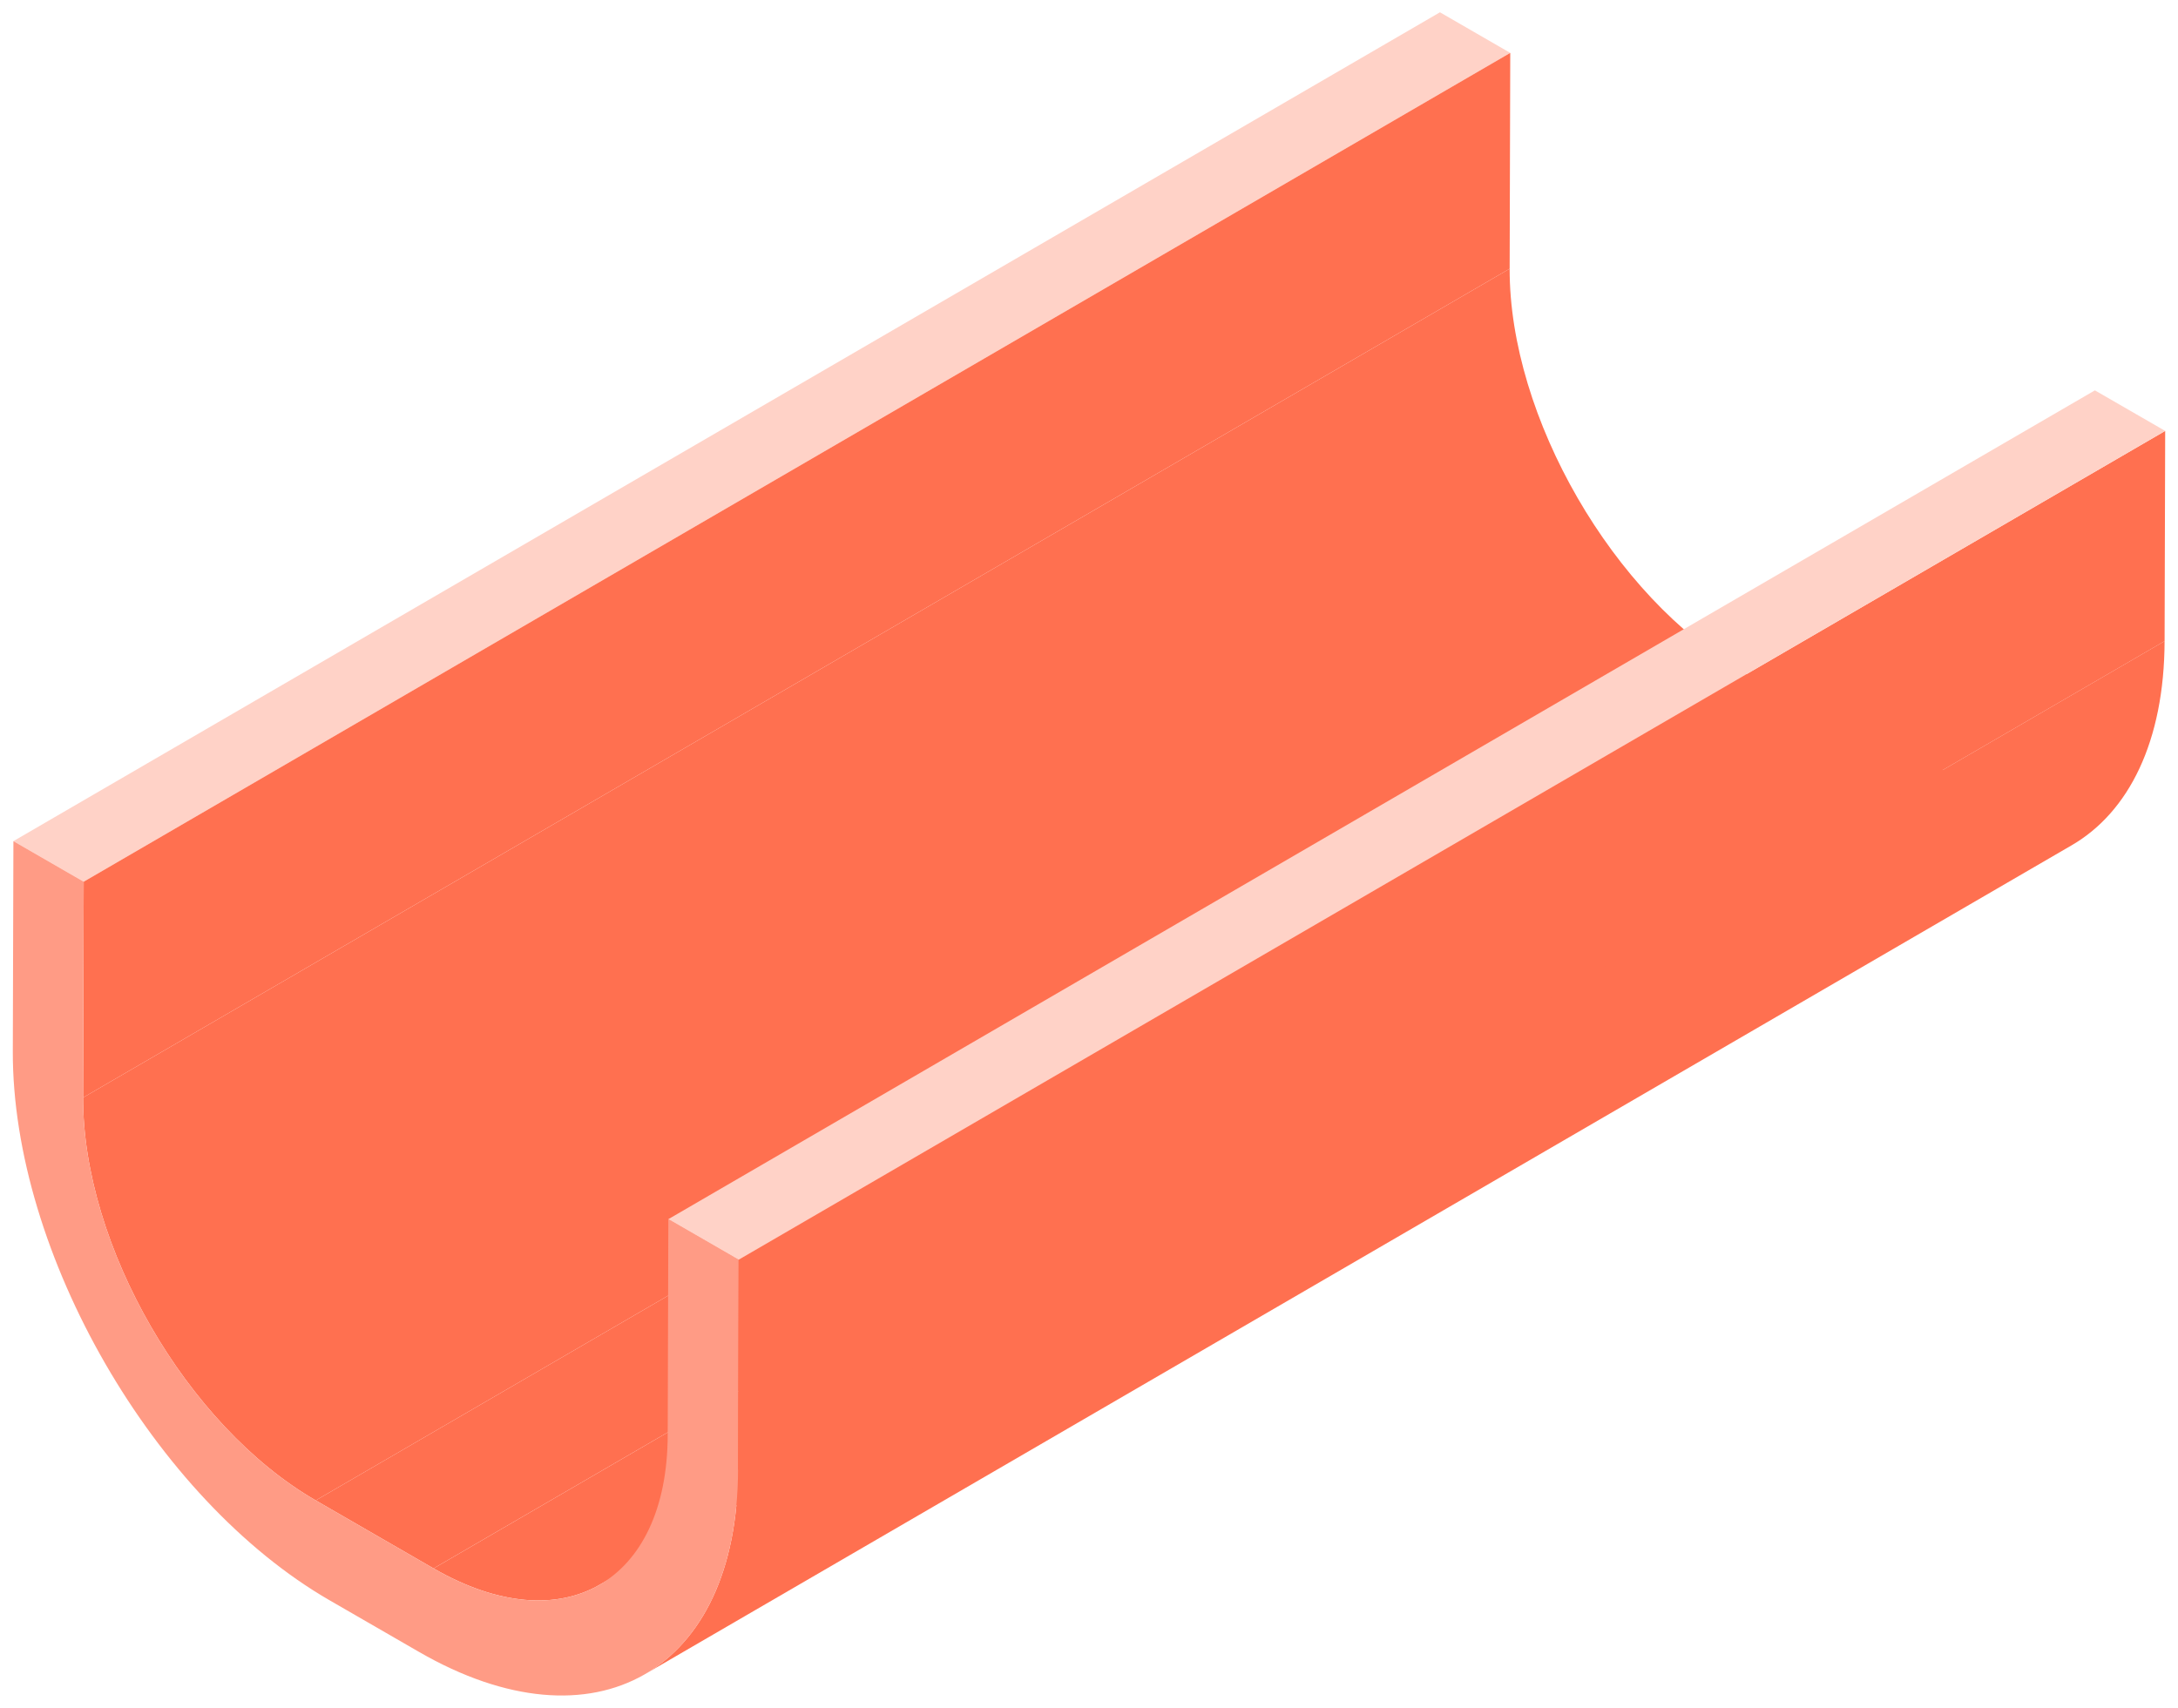
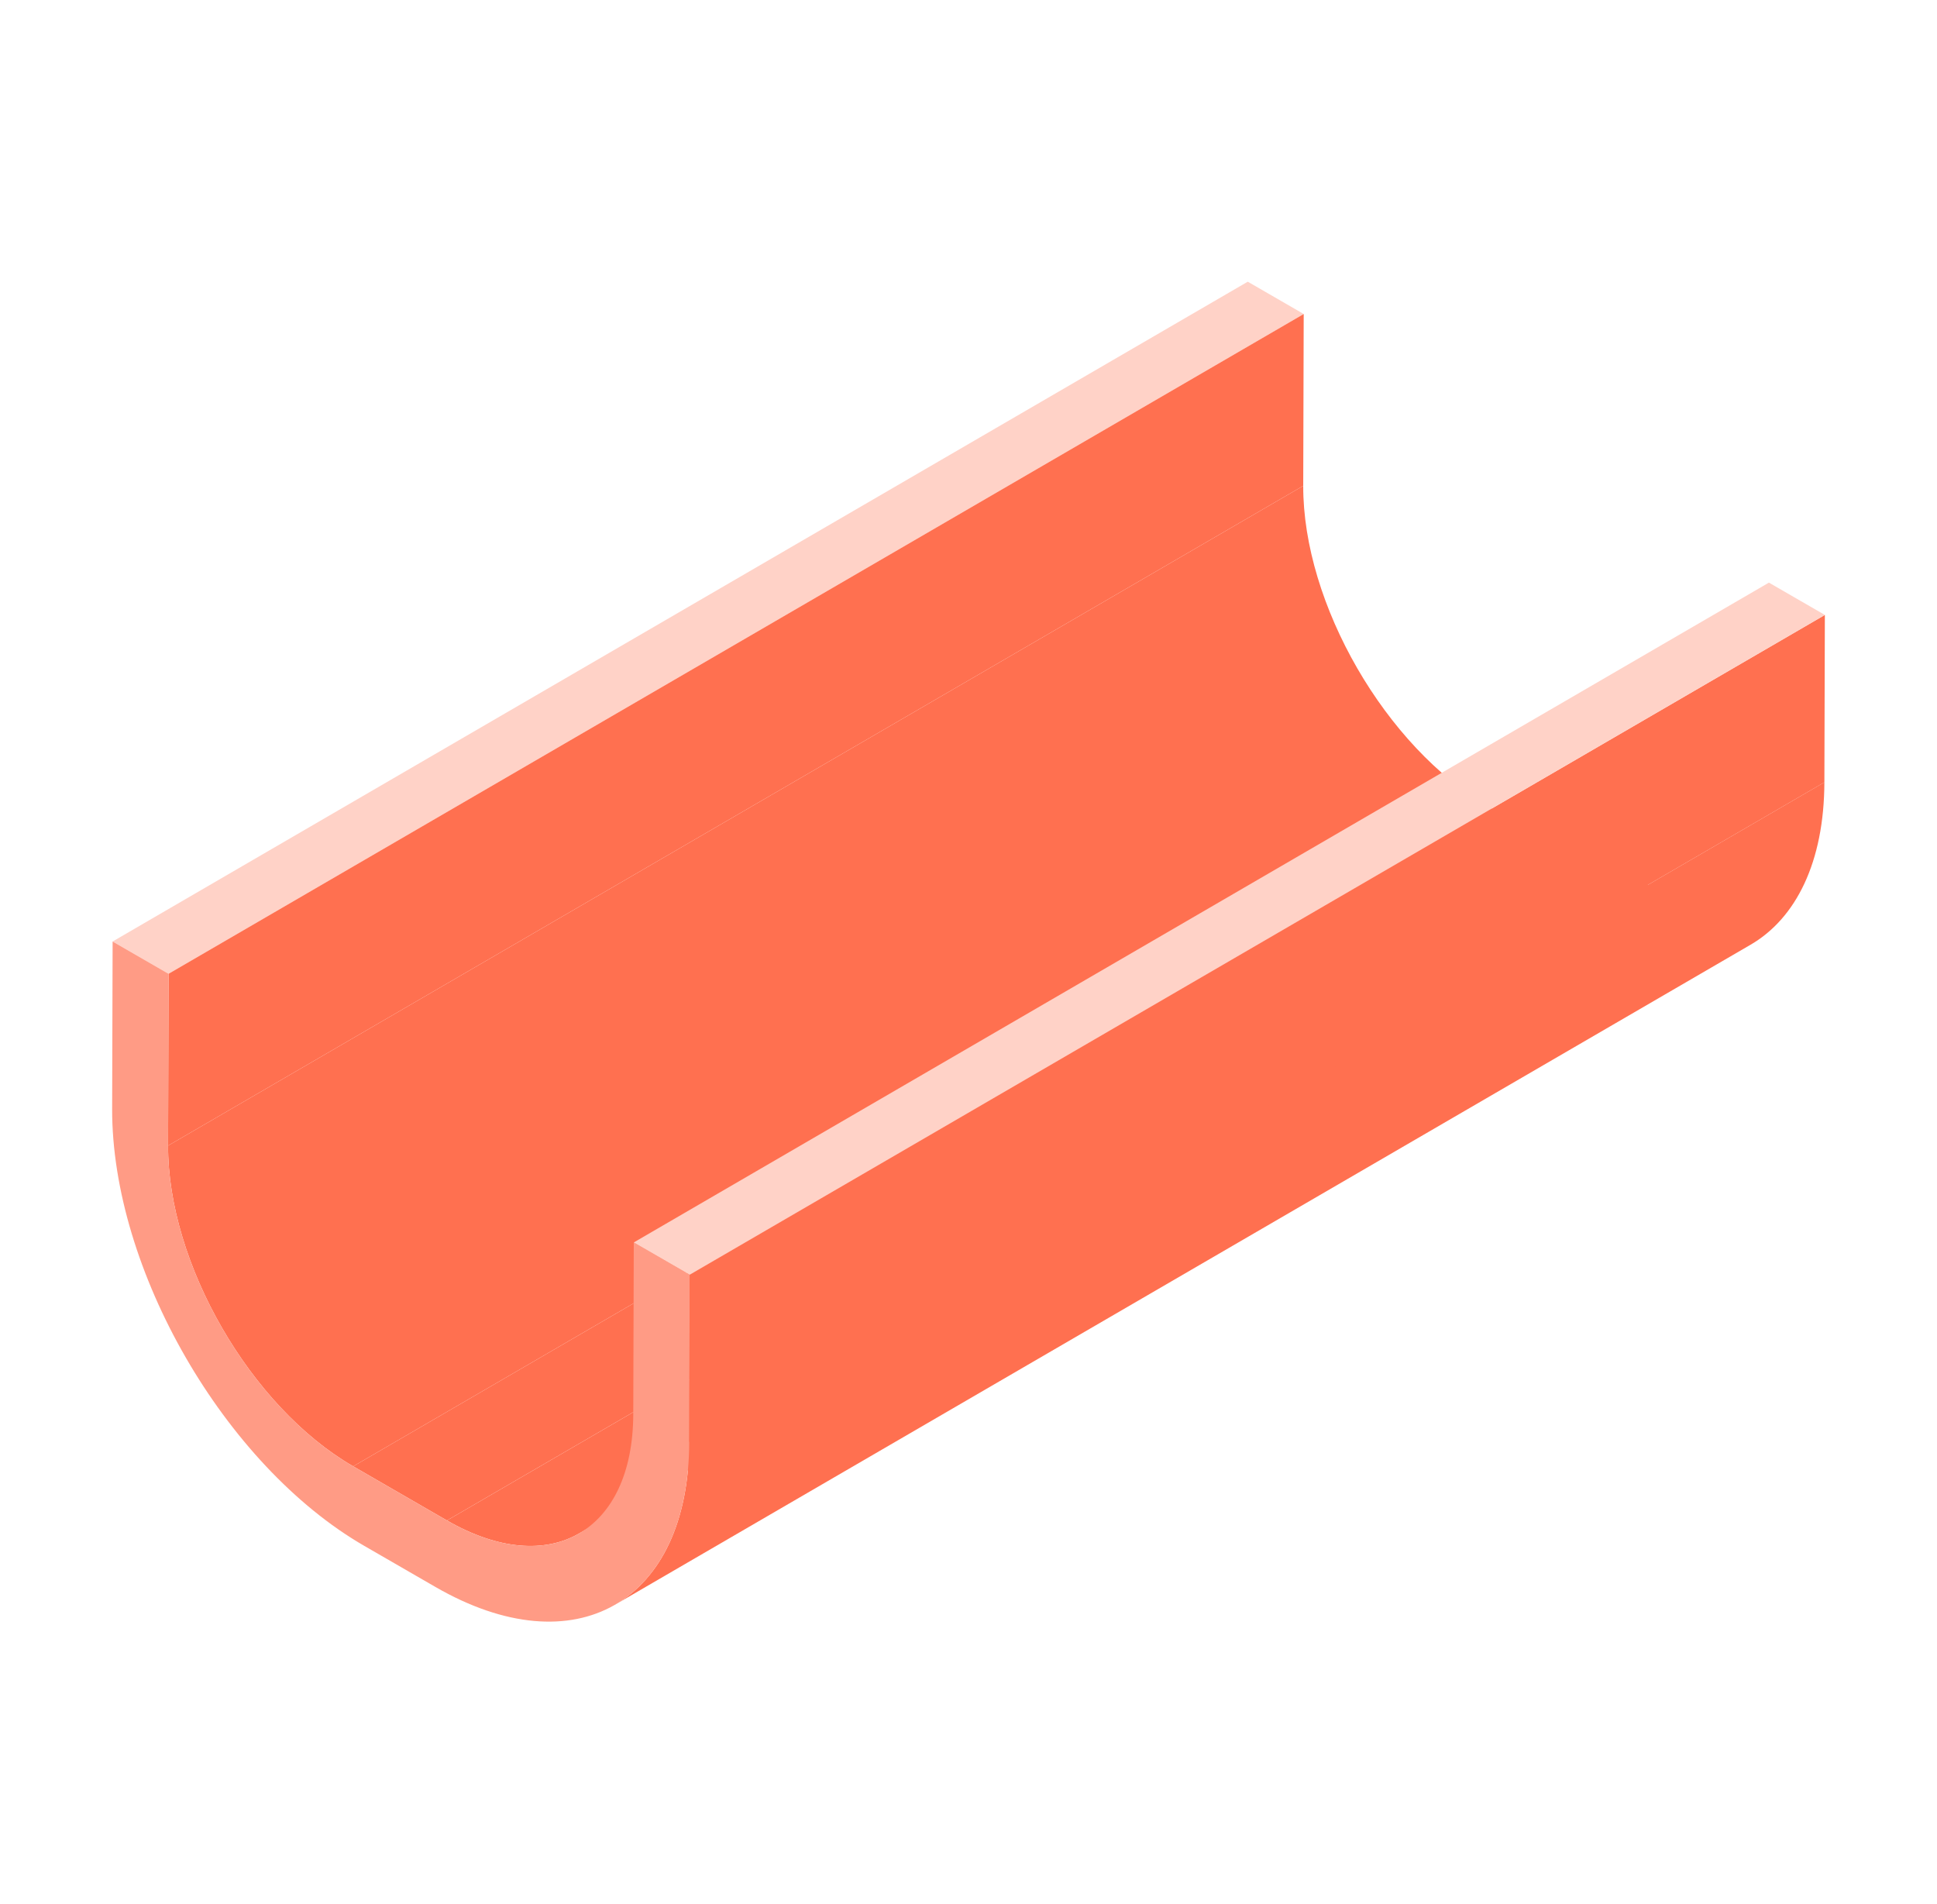
- <svg xmlns="http://www.w3.org/2000/svg" width="51" height="40" viewBox="0 0 51 40" fill="none">
-   <path d="M1.946 25.707L35.35 6.294C35.34 9.765 37.783 13.989 40.797 15.729L7.393 35.142C4.379 33.402 1.936 29.177 1.946 25.707Z" fill="#FF7050" />
-   <path d="M7.393 35.142L40.797 15.729L43.556 17.323L10.152 36.735L7.393 35.142Z" fill="#FF7050" />
-   <path d="M0.314 19.701L33.718 0.288L35.364 1.239L1.96 20.651L0.314 19.701Z" fill="#FFD2C7" />
-   <path d="M1.96 20.651L35.364 1.239L35.35 6.294L1.946 25.707L1.96 20.651Z" fill="#FF7050" />
-   <path d="M47.446 17.705L14.042 37.117C13.049 37.694 11.672 37.612 10.153 36.735L43.557 17.323C45.077 18.2 46.453 18.282 47.446 17.705Z" fill="#FF7050" />
-   <path d="M48.512 19.797L15.108 39.209C16.445 38.432 17.275 36.779 17.282 34.429L50.686 15.016C50.679 17.367 49.849 19.02 48.512 19.797Z" fill="#FF7050" />
-   <path d="M17.296 29.505L17.282 34.429C17.268 39.158 13.923 41.064 9.814 38.692L7.72 37.483C3.61 35.11 0.287 29.353 0.3 24.624L0.314 19.701L1.96 20.651L1.946 25.707C1.936 29.177 4.379 33.402 7.393 35.142L10.152 36.735C13.172 38.479 15.625 37.081 15.635 33.611L15.65 28.555L17.296 29.505Z" fill="#FF9B85" />
-   <path d="M17.296 29.505L50.7 10.093L50.686 15.017L17.282 34.429L17.296 29.505Z" fill="#FF7050" />
-   <path d="M15.65 28.555L49.054 9.143L50.7 10.093L17.296 29.505L15.65 28.555Z" fill="#FFD2C7" />
+ <svg xmlns="http://www.w3.org/2000/svg" viewBox="0 0 57 56" fill="none">
+   <path d="M4.946 33.707L38.35 14.294C38.34 17.765 40.783 21.989 43.797 23.729L10.393 43.142C7.379 41.402 4.936 37.177 4.946 33.707Z" fill="#FF7050" />
+   <path d="M10.393 43.142L43.797 23.73L46.556 25.323L13.152 44.735L10.393 43.142Z" fill="#FF7050" />
+   <path d="M3.314 27.701L36.718 8.288L38.364 9.239L4.96 28.651L3.314 27.701Z" fill="#FFD2C7" />
+   <path d="M4.96 28.651L38.364 9.239L38.35 14.294L4.946 33.707L4.96 28.651Z" fill="#FF7050" />
+   <path d="M50.446 25.705L17.042 45.117C16.049 45.694 14.672 45.612 13.153 44.735L46.557 25.323C48.077 26.2 49.453 26.282 50.446 25.705Z" fill="#FF7050" />
+   <path d="M51.512 27.797L18.108 47.209C19.445 46.432 20.275 44.779 20.282 42.429L53.686 23.016C53.679 25.367 52.849 27.02 51.512 27.797Z" fill="#FF7050" />
+   <path d="M20.296 37.505L20.282 42.429C20.268 47.158 16.923 49.064 12.814 46.692L10.72 45.483C6.61 43.11 3.287 37.353 3.3 32.624L3.314 27.701L4.96 28.651L4.946 33.707C4.936 37.177 7.379 41.402 10.393 43.142L13.152 44.735C16.172 46.479 18.625 45.081 18.635 41.611L18.65 36.555L20.296 37.505Z" fill="#FF9B85" />
+   <path d="M20.296 37.505L53.7 18.093L53.686 23.017L20.282 42.429L20.296 37.505Z" fill="#FF7050" />
+   <path d="M18.65 36.555L52.054 17.142L53.7 18.093L20.296 37.505L18.65 36.555Z" fill="#FFD2C7" />
</svg>
